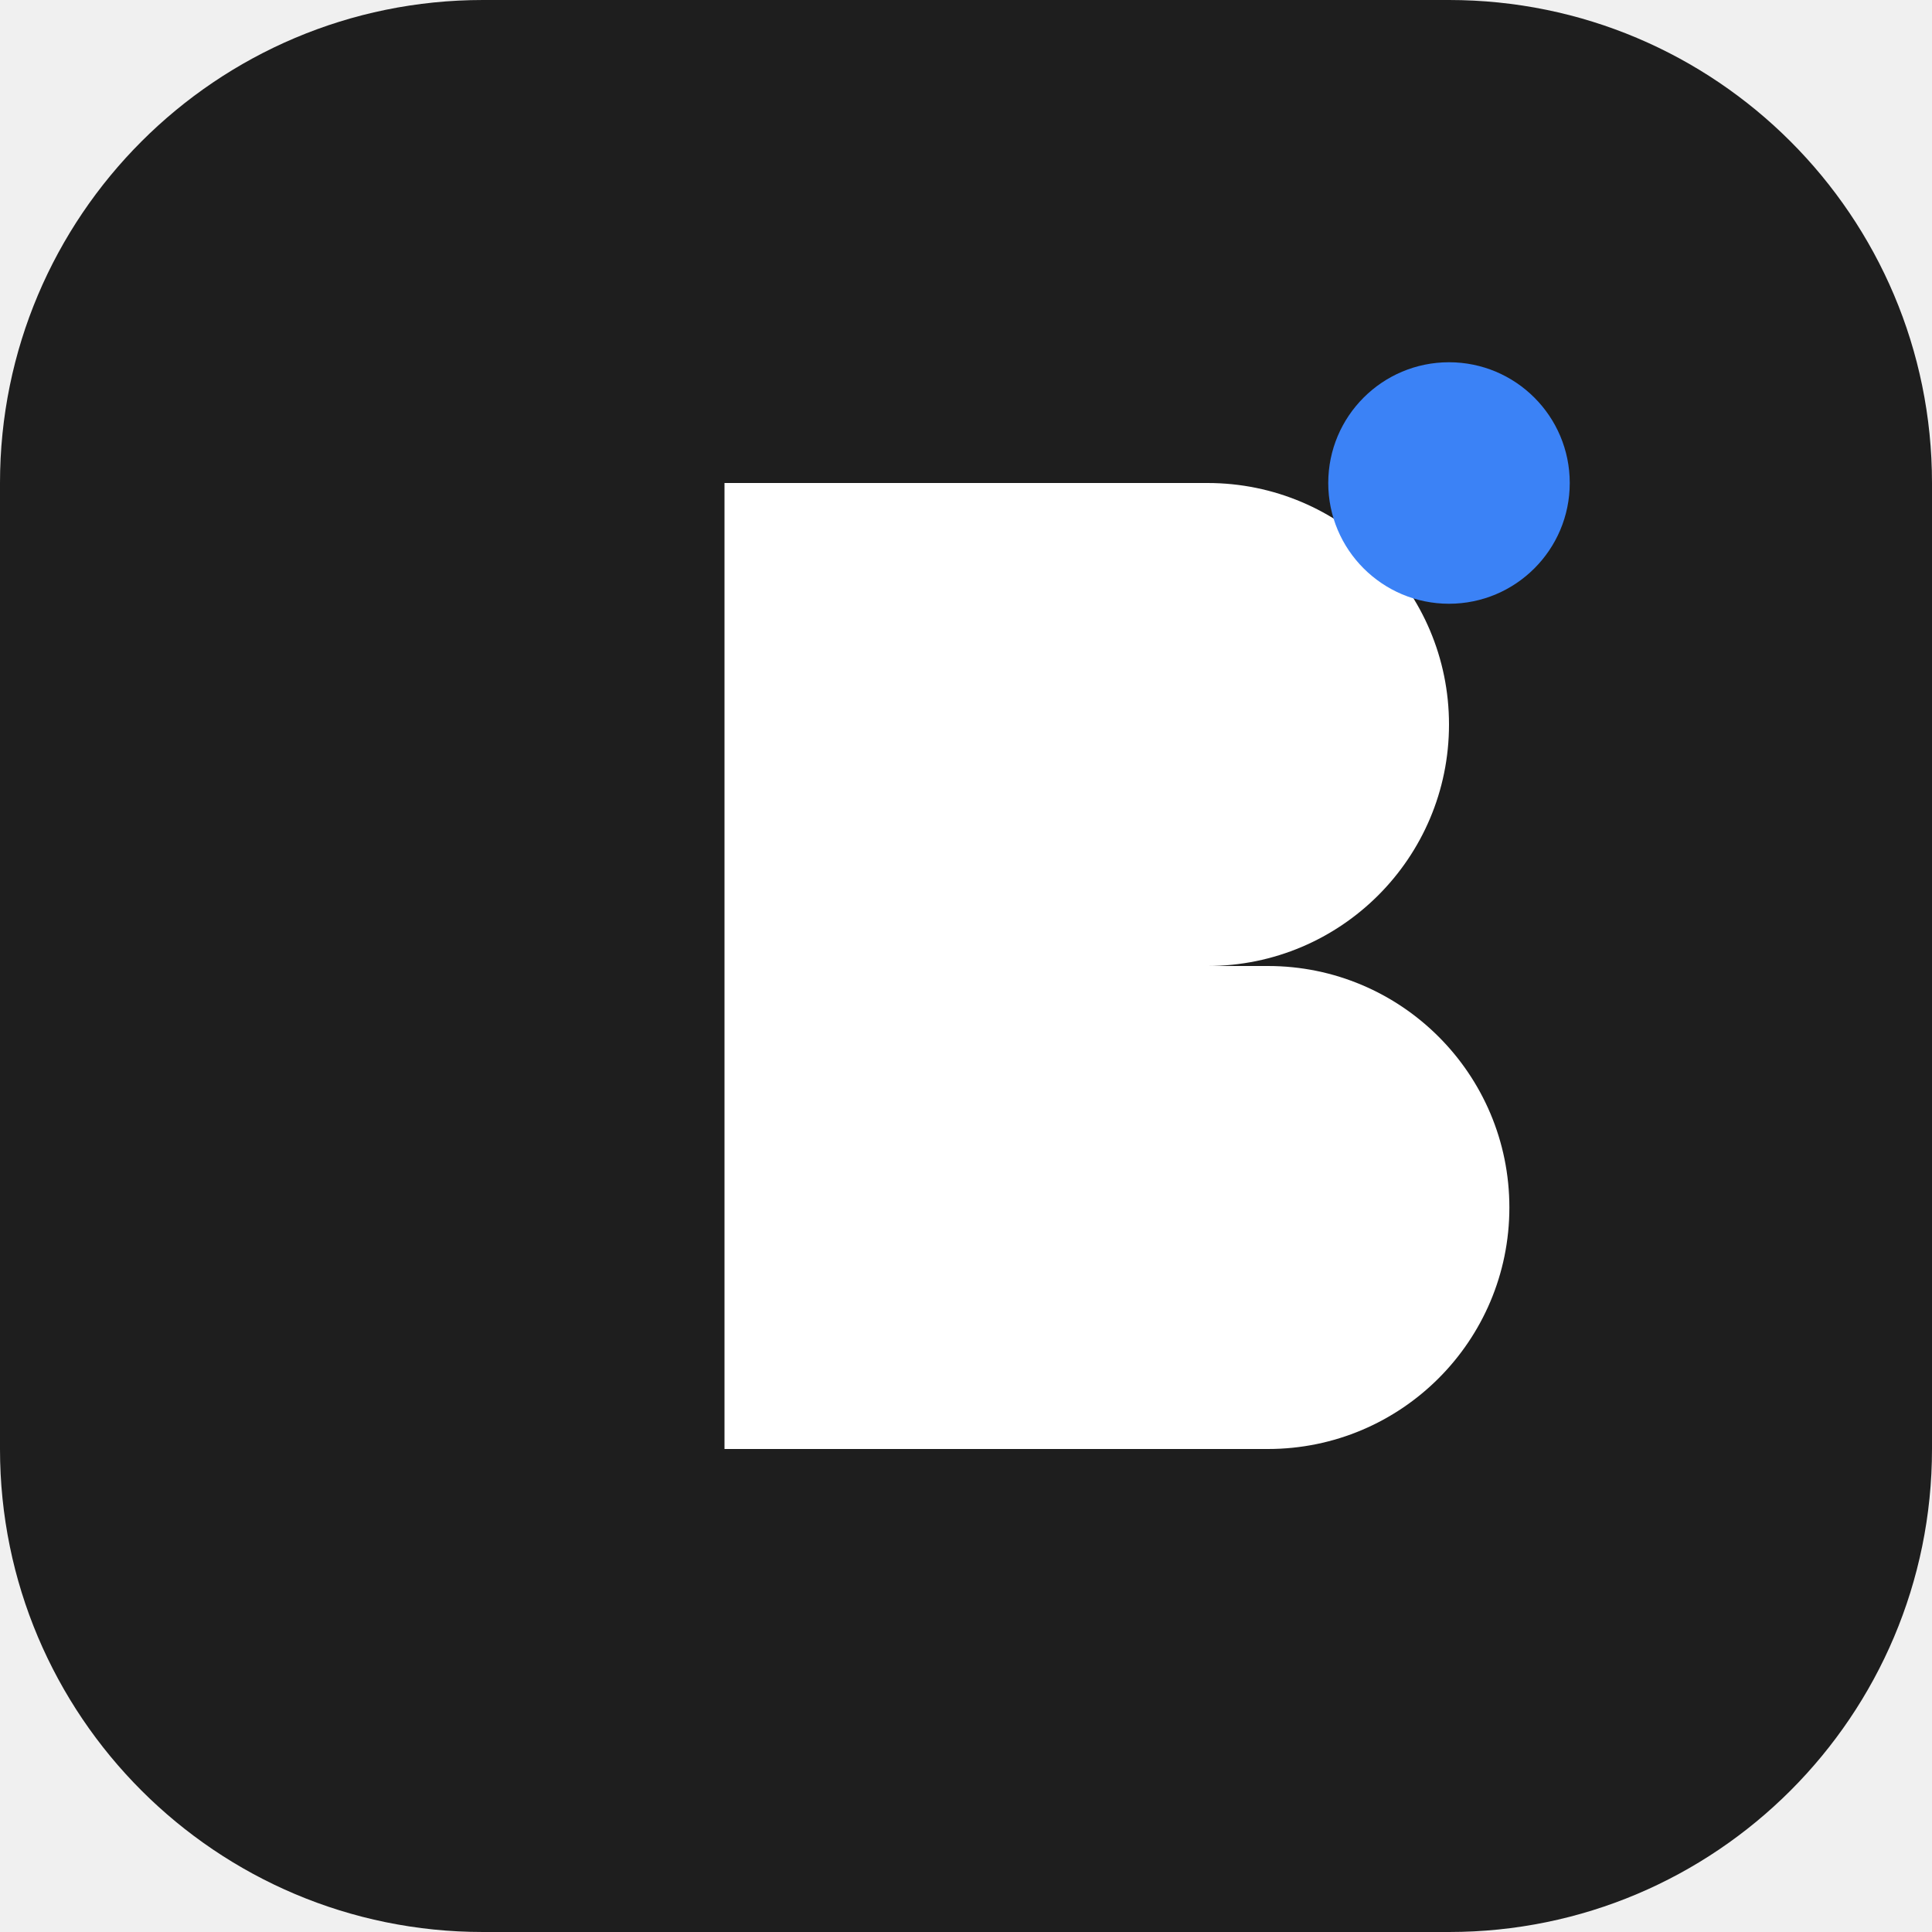
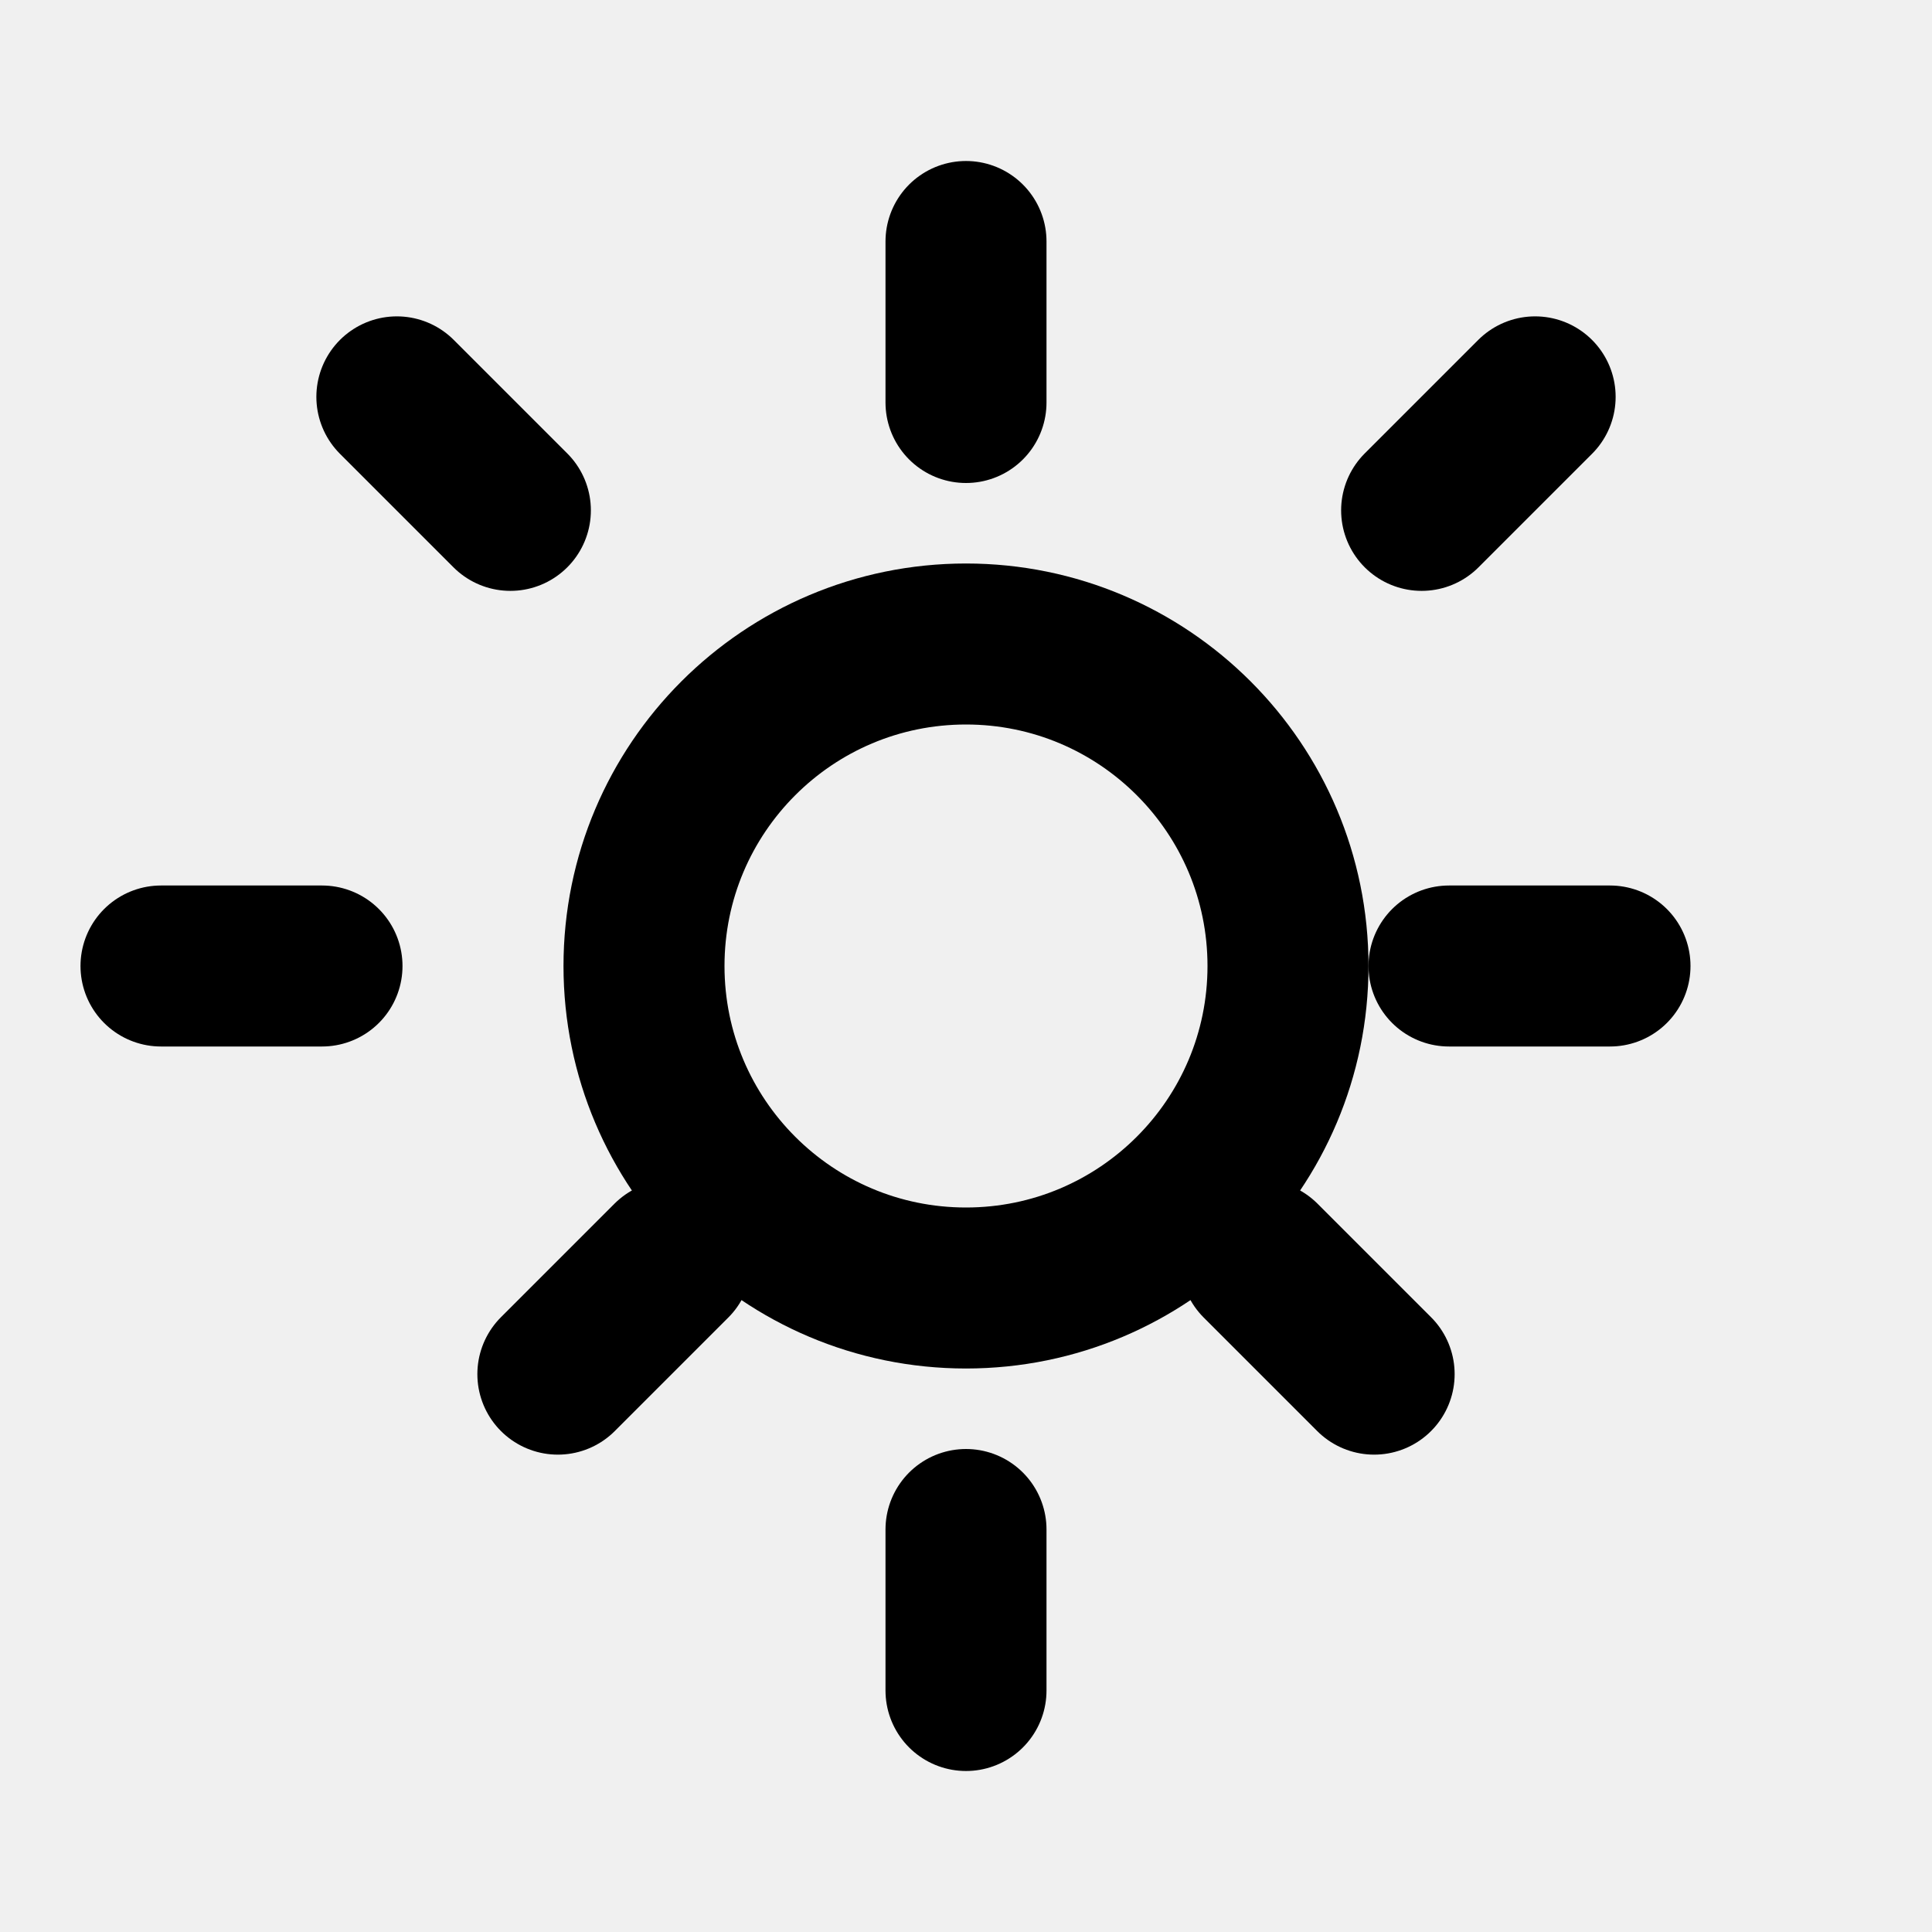
- <svg xmlns="http://www.w3.org/2000/svg" width="32" height="32" viewBox="0 0 32 32" fill="none">
-   <rect width="32" height="32" rx="8" fill="#1E1E1E" />
-   <path d="M12 8h8a4 4 0 014 4v0a4 4 0 01-4 4h-8V8z" fill="#FFFFFF" />
-   <path d="M12 16h9a4 4 0 014 4v0a4 4 0 01-4 4h-9V16z" fill="#FFFFFF" />
-   <circle cx="24" cy="8" r="2" fill="#3B82F6" />
+ <svg xmlns="http://www.w3.org/2000/svg" viewBox="0 0 24 24" fill="none" stroke="currentColor" stroke-width="2" stroke-linecap="round" stroke-linejoin="round">
+   <path d="M12 5V3" />
+   <path d="M18 12h2" />
+   <path d="M12 21v-2" />
+   <path d="M4 12H2" />
+   <path d="M19.07 4.93l-1.41 1.41" />
+   <path d="M15.66 15.66l1.41 1.41" />
+   <path d="M6.34 6.34L4.93 4.93" />
+   <path d="M8.34 15.66l-1.41 1.41" />
+   <path d="M12 16a4 4 0 1 0 0-8 4 4 0 0 0 0 8z" />
+   <style>
+     svg { stroke: #000; }
+     @media (prefers-color-scheme: dark) {
+       svg { stroke: #fff; }
+     }
+   </style>
</svg>
